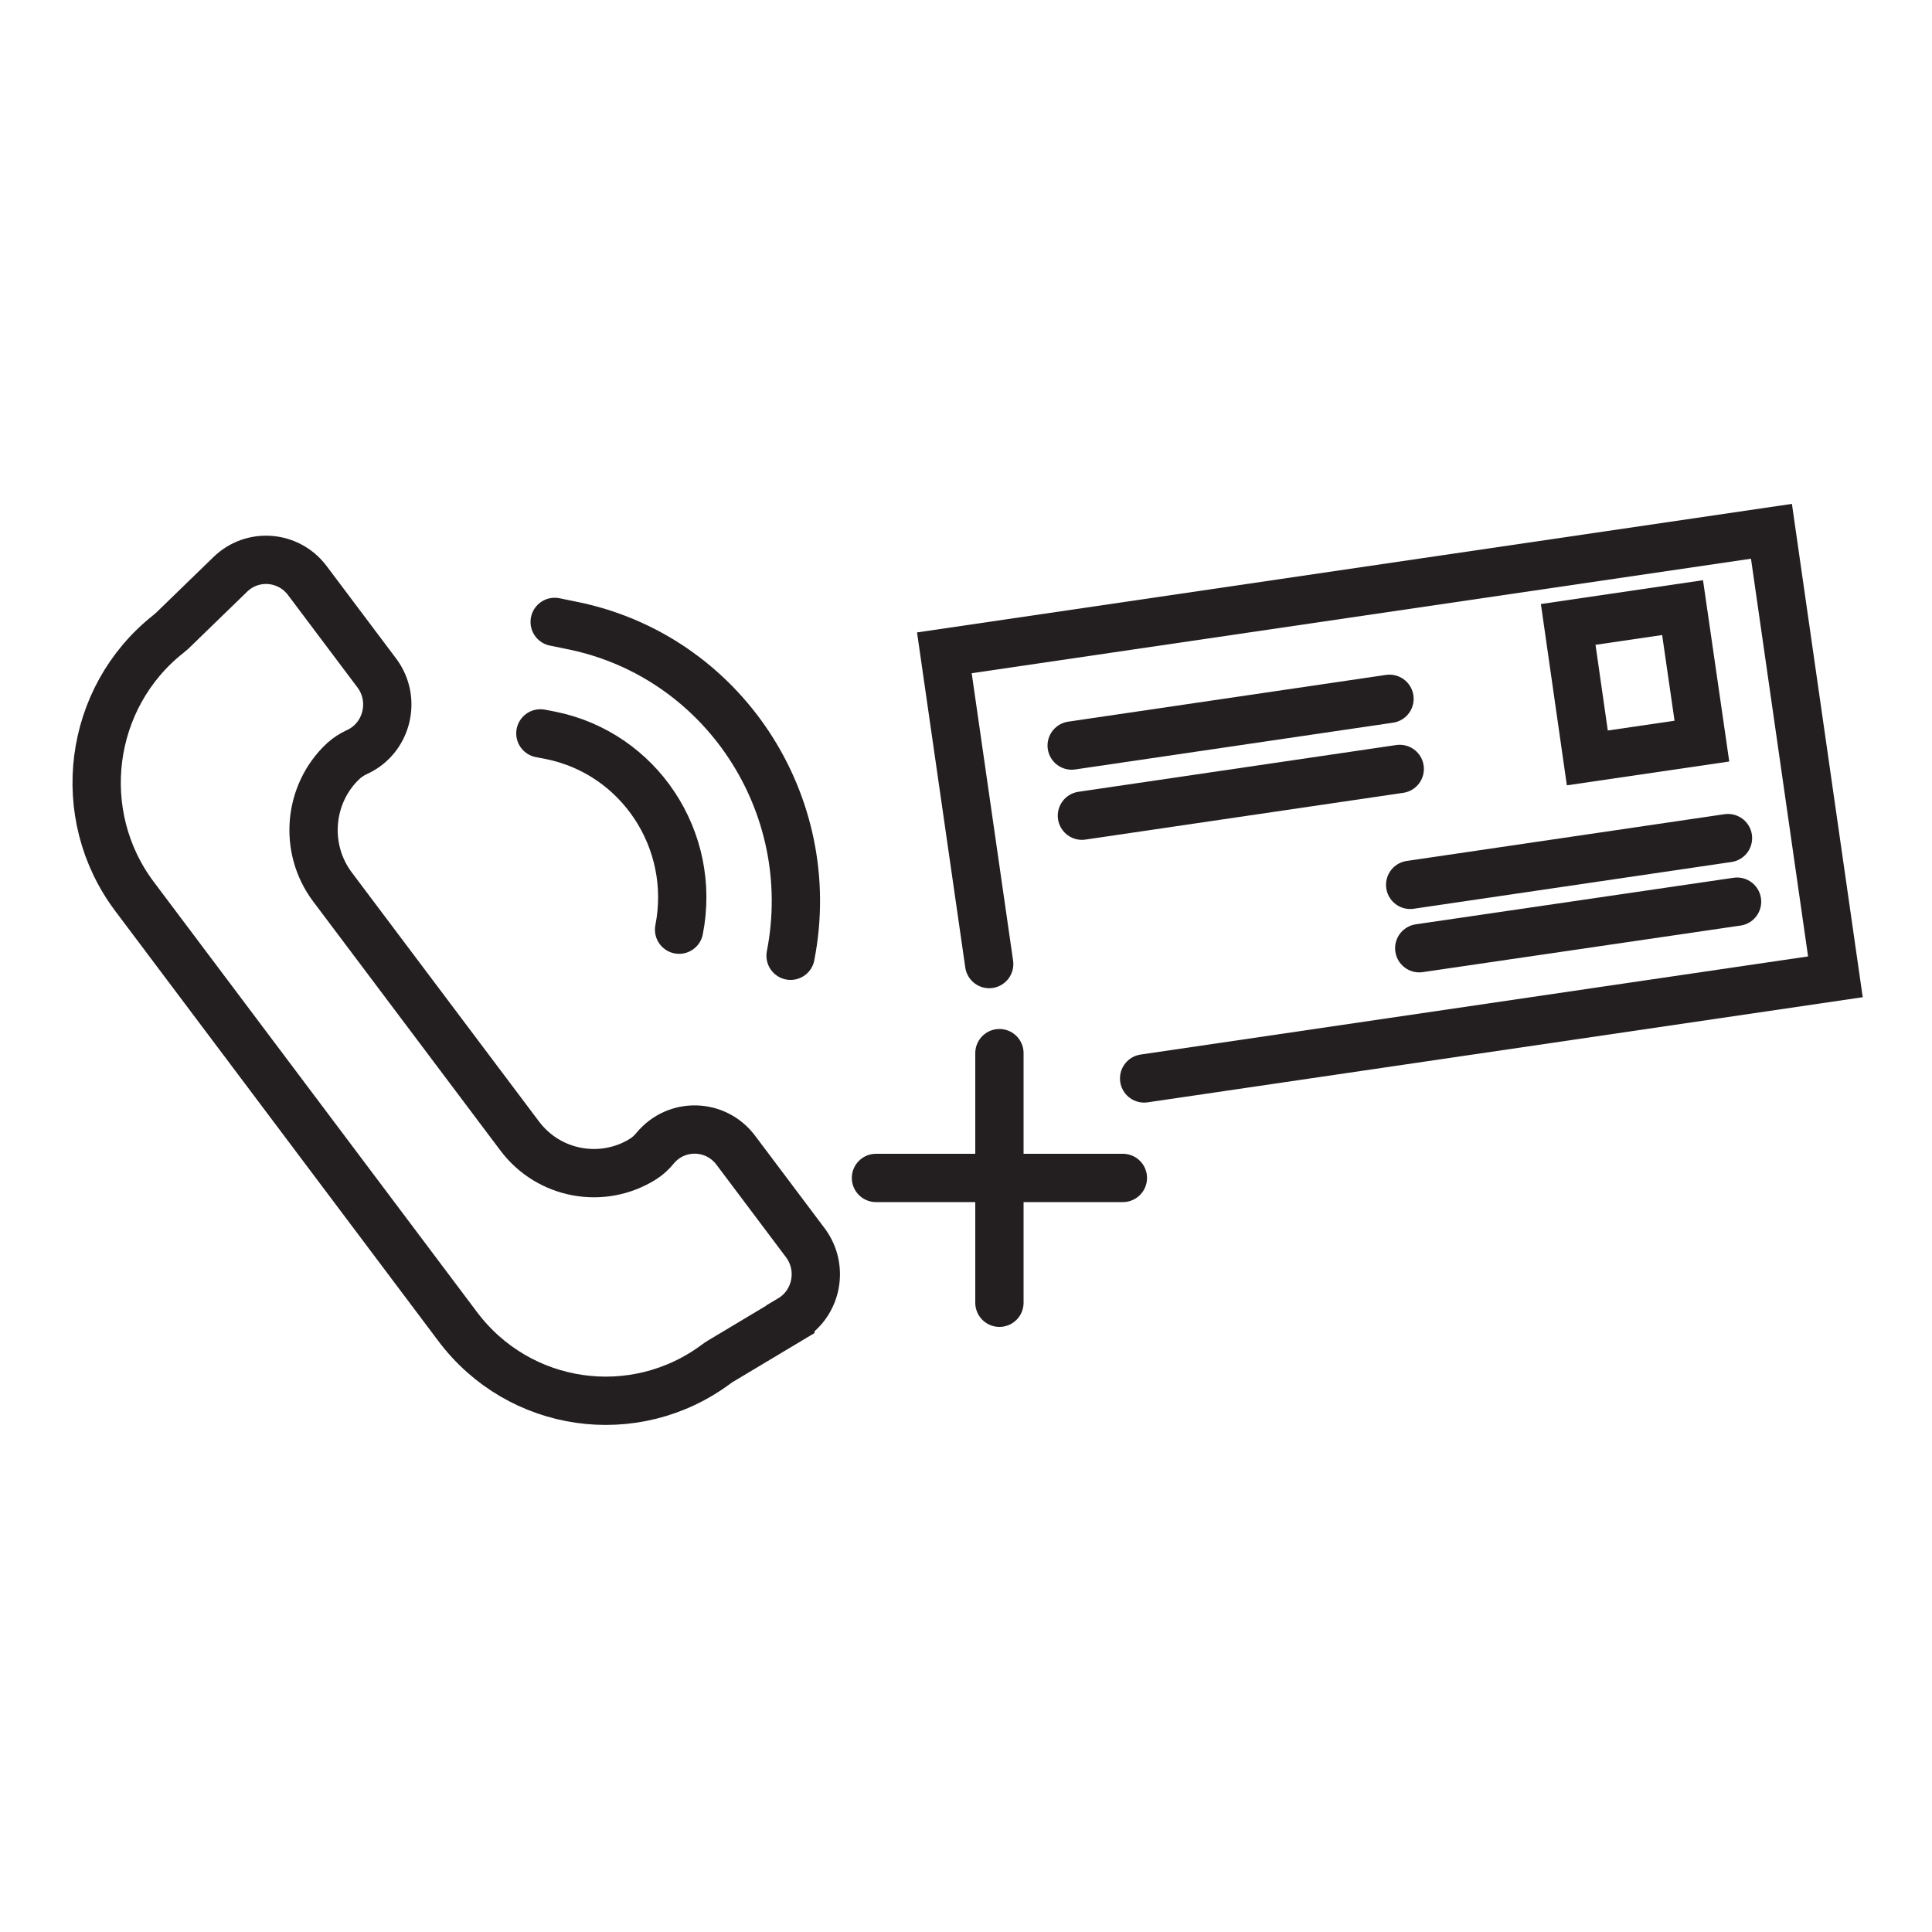
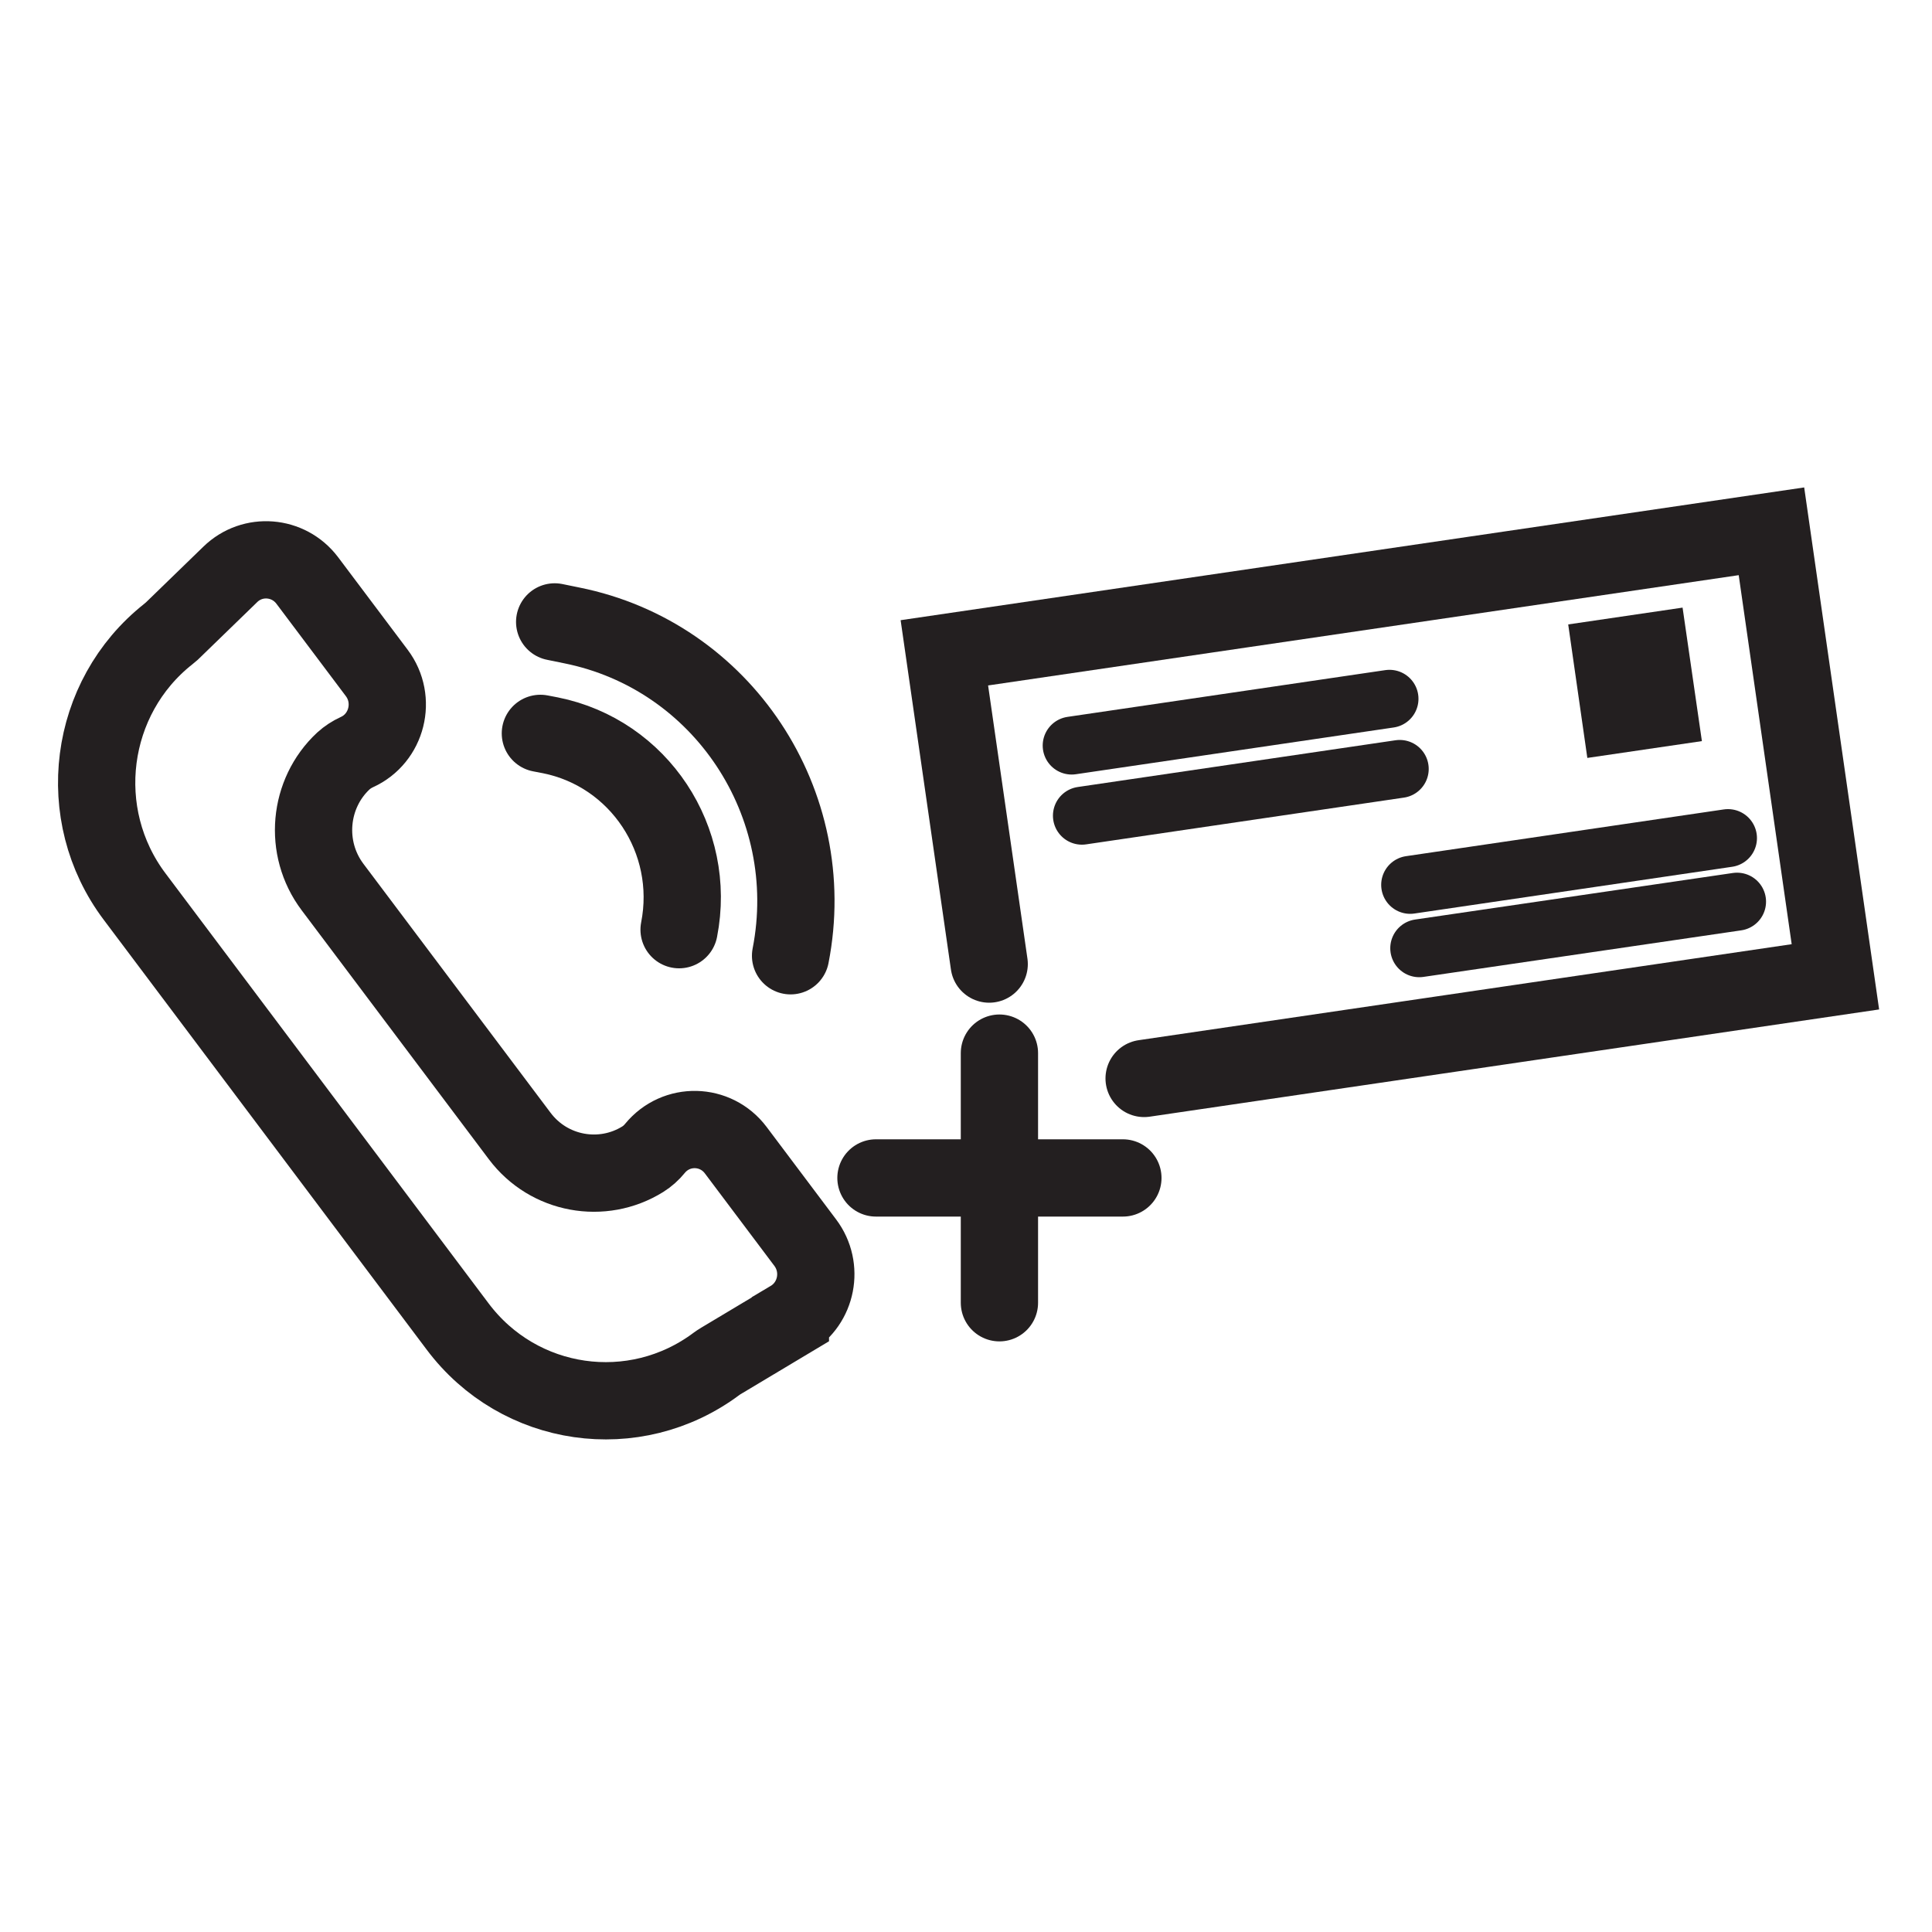
<svg xmlns="http://www.w3.org/2000/svg" id="Layer_1" data-name="Layer 1" viewBox="0 0 100 100">
  <defs>
    <style>
      .cls-1 {
+         stroke-width: 3px;
+       }
+ 
+       .cls-1, .cls-2 {
        fill: none;
        stroke: #231f20;
        stroke-linecap: round;
        stroke-miterlimit: 10;
-         stroke-width: 2.5px;
+       }
+ 
+       .cls-2 {
+         stroke-width: 4px;
+       }
+ 
+       .cls-3 {
+         fill: #231f20;
      }
    </style>
  </defs>
-   <path class="cls-1" d="M40.91,68.29l-3.61,2.16c-.07.04-.14.09-.21.14-4.24,3.17-10.22,2.32-13.41-1.94L6.97,46.41c-3.2-4.25-2.41-10.31,1.74-13.59.06-.05.13-.11.19-.16l3.02-2.93c1.15-1.12,3.01-.97,3.98.31l3.6,4.79c1.04,1.38.54,3.39-1.03,4.1h0c-.26.12-.49.27-.7.46-1.8,1.68-2.07,4.51-.56,6.52l9.69,12.89c1.51,2.01,4.28,2.5,6.37,1.2.24-.15.45-.34.63-.56h0c1.1-1.34,3.14-1.29,4.18.09l3.6,4.79c.97,1.29.61,3.14-.77,3.96Z" />
-   <path class="cls-1" d="M27.97,37.96l.52.1c4.59.92,7.57,5.42,6.66,10.06h0" />
-   <path class="cls-1" d="M28.71,32.19l.88.18c7.8,1.56,12.87,9.22,11.33,17.1h0" />
  <g>
-     <polyline class="cls-1" points="59.22 55.82 95 50.56 91.69 27.5 48.88 33.79 51.2 49.9" />
-     <polygon class="cls-1" points="88.09 38.36 82.16 39.23 81.17 32.32 87.09 31.45 88.09 38.36" />
-     <line class="cls-1" x1="55.47" y1="38.59" x2="71.92" y2="36.17" />
-     <line class="cls-1" x1="56" y1="42.22" x2="72.45" y2="39.8" />
-     <line class="cls-1" x1="72.99" y1="45.8" x2="89.44" y2="43.38" />
-     <line class="cls-1" x1="73.46" y1="49.08" x2="89.91" y2="46.67" />
+     <path class="cls-2" d="M40.91,68.29l-3.61,2.16c-.07.04-.14.09-.21.14-4.24,3.17-10.22,2.32-13.41-1.94L6.97,46.41c-3.2-4.25-2.41-10.31,1.74-13.59.06-.05.13-.11.19-.16l3.02-2.93c1.15-1.12,3.01-.97,3.98.31l3.6,4.79c1.04,1.38.54,3.39-1.03,4.1h0c-.26.12-.49.27-.7.46-1.8,1.68-2.07,4.51-.56,6.52l9.69,12.89c1.51,2.01,4.28,2.5,6.37,1.2.24-.15.45-.34.63-.56h0c1.1-1.34,3.14-1.29,4.18.09l3.6,4.79c.97,1.29.61,3.14-.77,3.96Z" />
+     <path class="cls-2" d="M27.97,37.96l.52.1c4.59.92,7.57,5.42,6.66,10.06h0" />
+     <path class="cls-2" d="M28.71,32.19l.88.18c7.8,1.56,12.87,9.22,11.33,17.1h0" />
+     <g>
+       <polyline class="cls-2" points="59.22 55.82 95 50.56 91.69 27.5 48.88 33.79 51.2 49.9" />
+       <line class="cls-1" x1="55.47" y1="38.59" x2="71.92" y2="36.17" />
+       <line class="cls-1" x1="56" y1="42.22" x2="72.45" y2="39.8" />
+       <line class="cls-1" x1="72.99" y1="45.8" x2="89.44" y2="43.38" />
+       <line class="cls-1" x1="73.46" y1="49.08" x2="89.91" y2="46.67" />
+     </g>
+     <g>
+       <line class="cls-2" x1="51.73" y1="54.51" x2="51.73" y2="67.43" />
+       <line class="cls-2" x1="58.12" y1="60.97" x2="45.34" y2="60.97" />
+     </g>
  </g>
-   <g>
-     <line class="cls-1" x1="51.73" y1="54.51" x2="51.73" y2="67.43" />
-     <line class="cls-1" x1="58.12" y1="60.97" x2="45.34" y2="60.97" />
-   </g>
+   <polygon class="cls-3" points="88.09 38.36 82.16 39.23 81.17 32.32 87.09 31.45 88.09 38.36" />
</svg>
